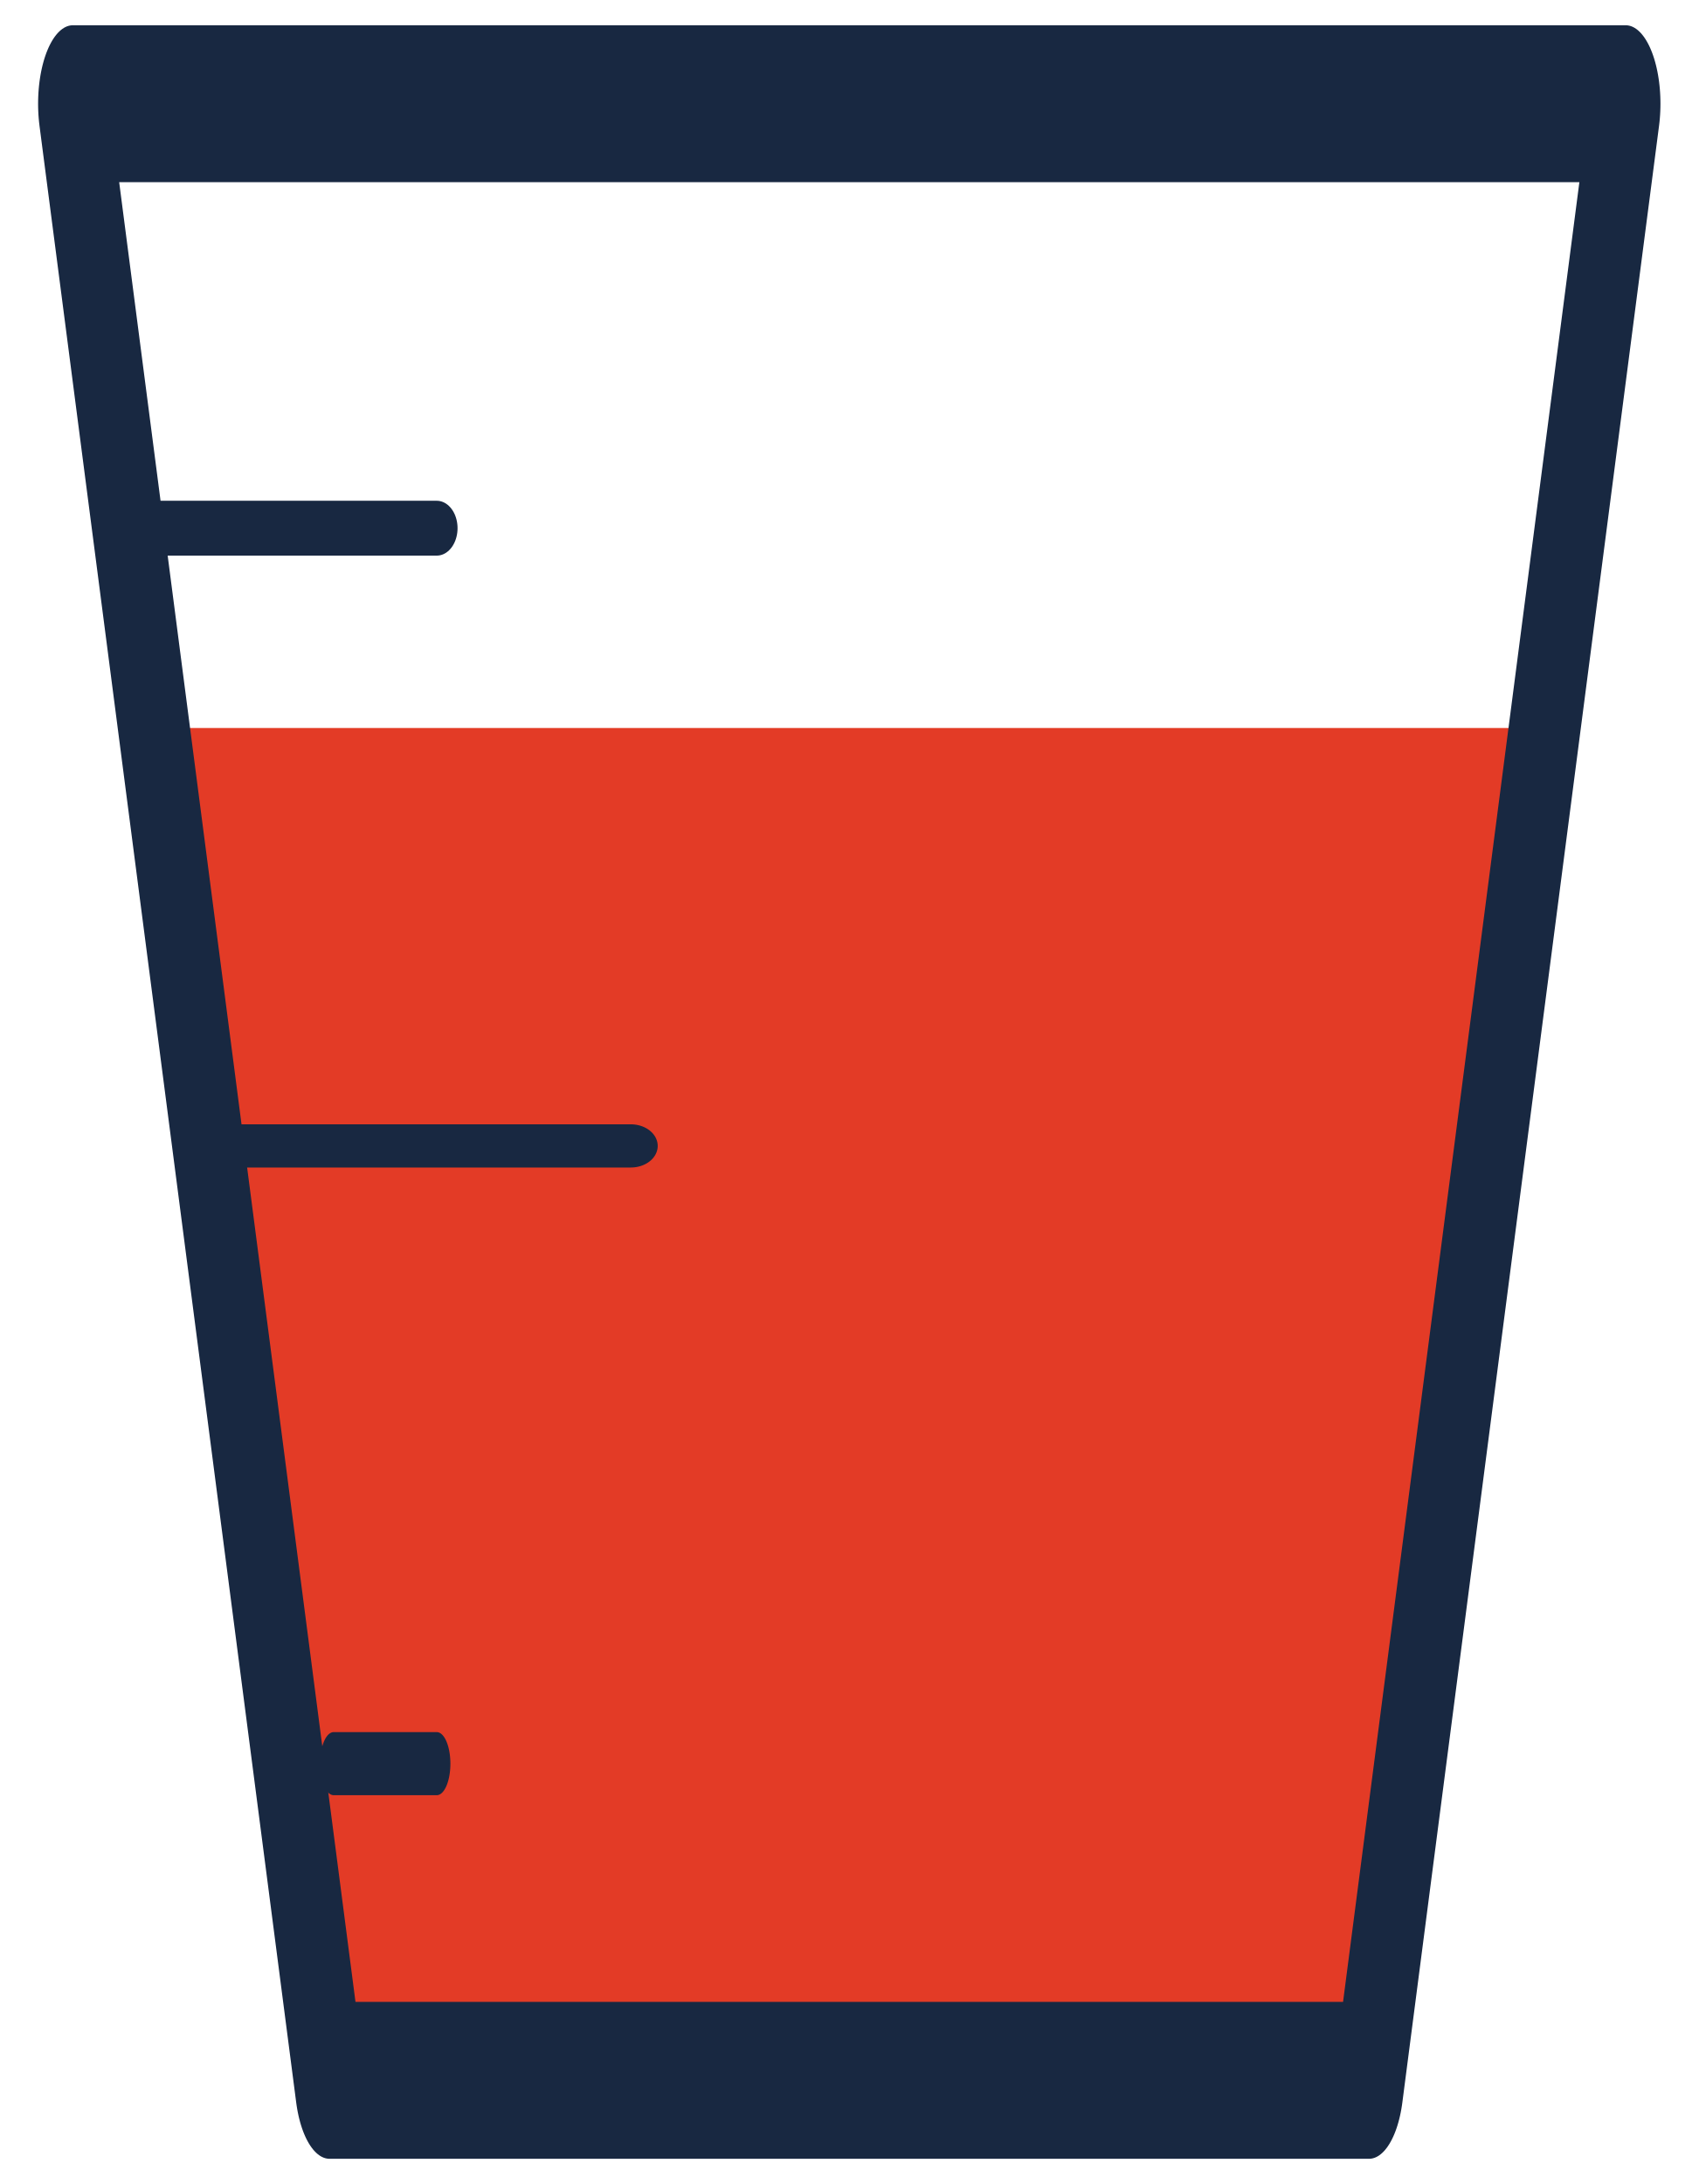
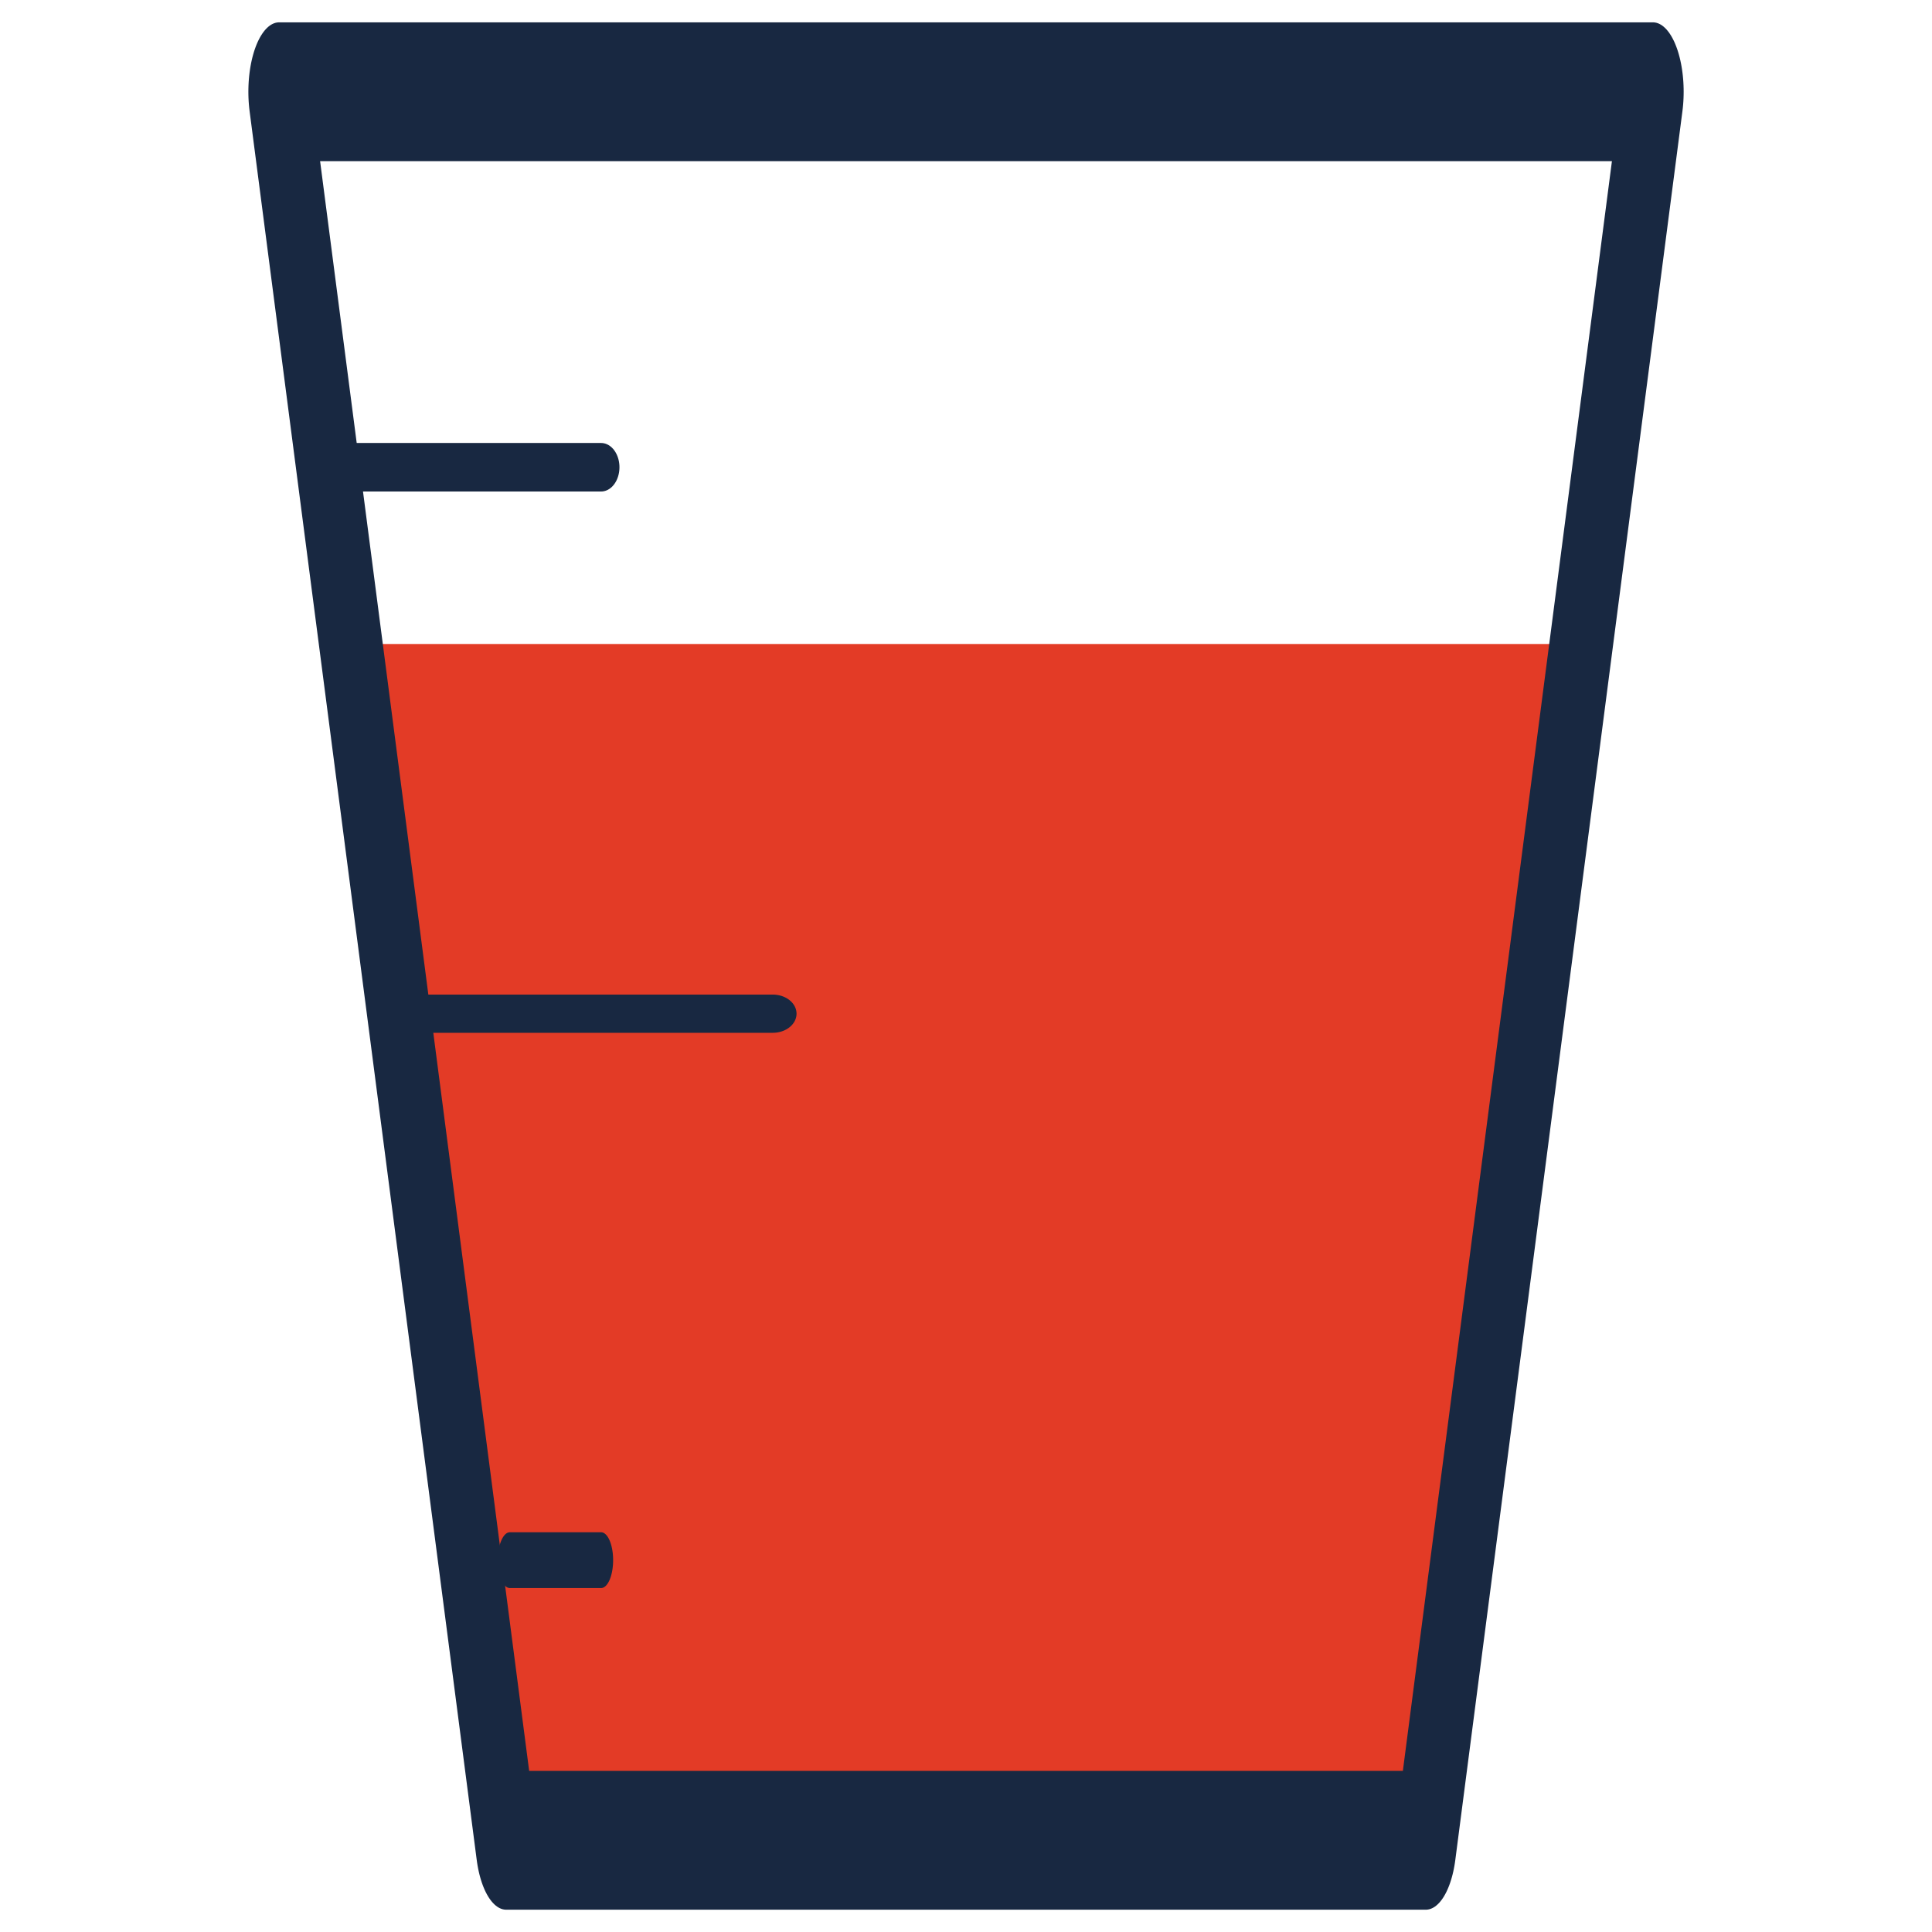
- <svg xmlns="http://www.w3.org/2000/svg" width="100%" height="100%" viewBox="0 0 35 45" version="1.1" xml:space="preserve" style="fill-rule:evenodd;clip-rule:evenodd;stroke-linecap:round;stroke-linejoin:round;stroke-miterlimit:1.5;">
+ <svg xmlns="http://www.w3.org/2000/svg" width="70px" height="70px" viewBox="0 0 35 45" version="1.1" xml:space="preserve" style="fill-rule:evenodd;clip-rule:evenodd;stroke-linecap:round;stroke-linejoin:round;stroke-miterlimit:1.5;">
  <g transform="matrix(0.8125,0,0,1.16762,3.28125,-7.18472)">
    <path d="M34.731,19L31.038,42.864L4.423,42.864L0.269,19L34.731,19Z" style="fill:rgb(227,59,38);" />
  </g>
  <g transform="matrix(-0.941176,5.18731e-16,-1.18696e-15,-2.12696,336.559,734.126)">
    <path d="M356,344.148L322,344.148L327.62,325L350.38,325L356,344.148Z" style="fill:none;stroke:rgb(24,40,65);stroke-width:1.52px;" />
  </g>
  <g transform="matrix(0.431353,0,0,1,4.25568,-1)">
    <path d="M6.072,37.339L11,37.339" style="fill:none;stroke:rgb(24,40,65);stroke-width:1.3px;" />
  </g>
  <g transform="matrix(1.24289,0,0,1,-0.671805,-2.12018)">
    <path d="M4.564,25.731L11,25.731" style="fill:none;stroke:rgb(24,40,65);stroke-width:0.89px;" />
  </g>
  <g transform="matrix(0.757177,0,0,1,0.671616,-1)">
    <path d="M2.766,11.883L11,11.883" style="fill:none;stroke:rgb(24,40,65);stroke-width:1.13px;" />
  </g>
</svg>
